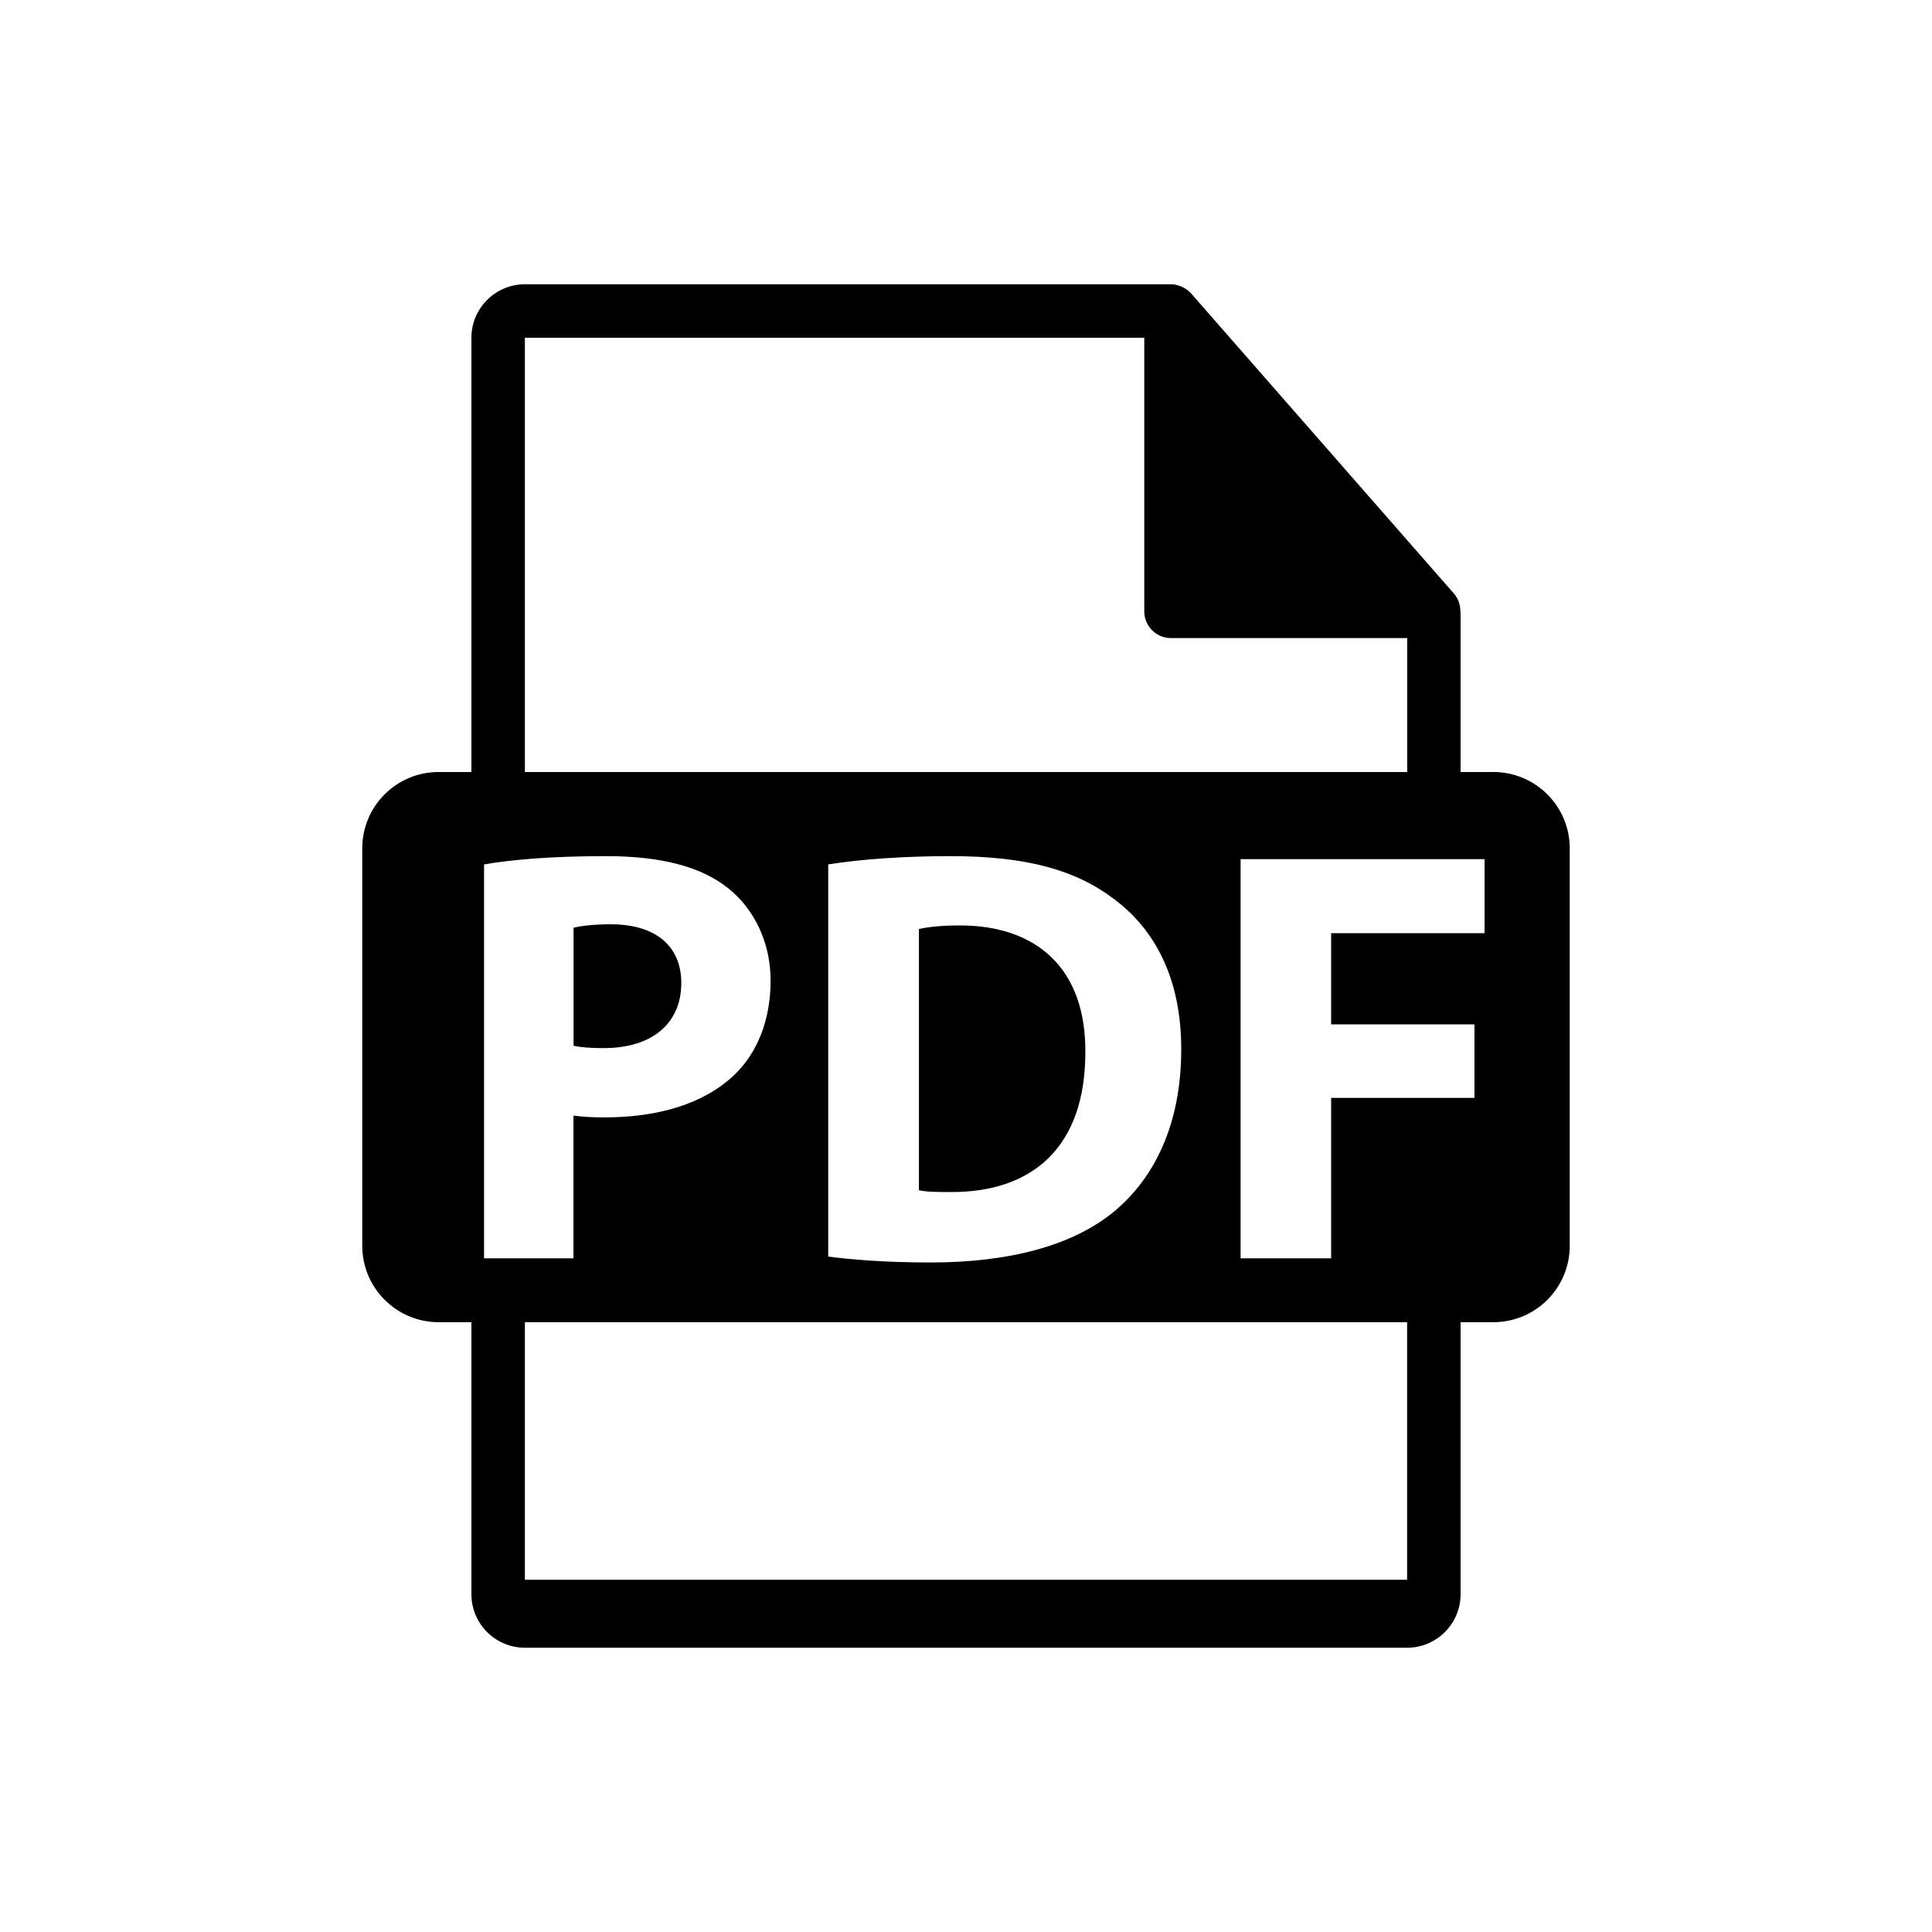
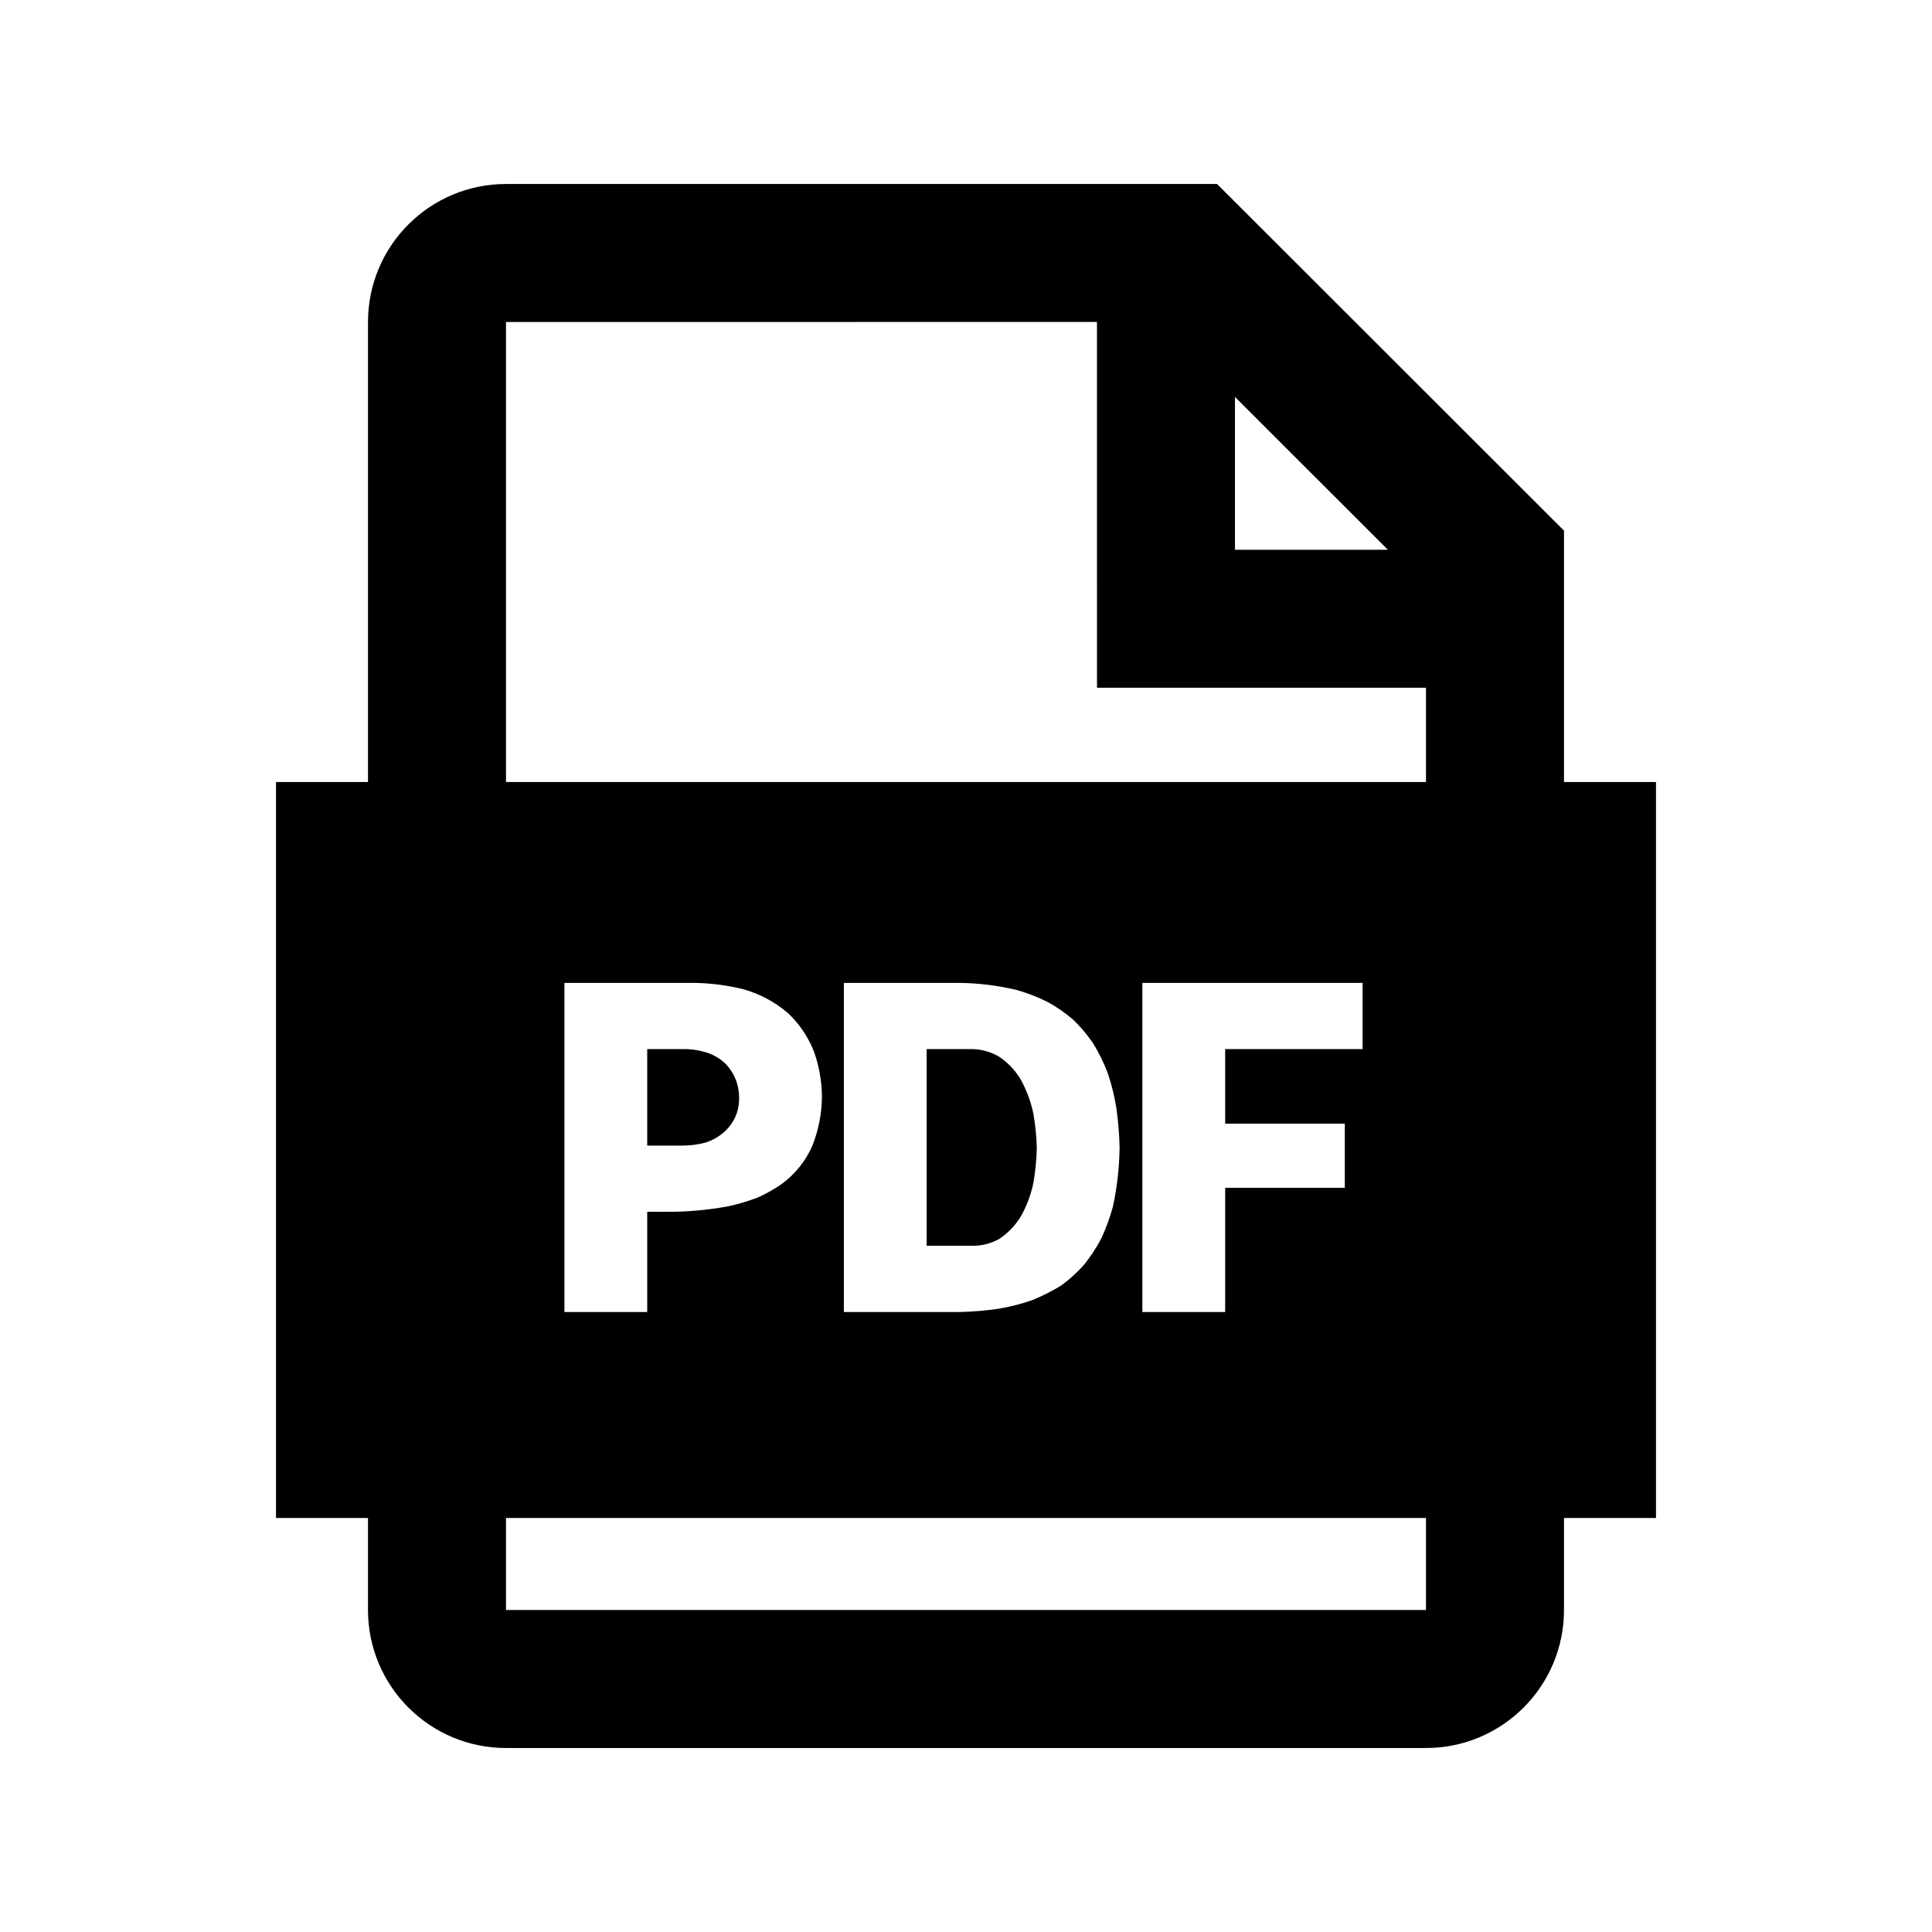
- <svg xmlns="http://www.w3.org/2000/svg" width="22" height="22" viewBox="0 0 22 22" fill="none">
-   <path d="M7.758 11.193C7.758 10.775 7.468 10.525 6.956 10.525C6.747 10.525 6.606 10.545 6.531 10.565V11.908C6.619 11.927 6.727 11.935 6.875 11.935C7.421 11.935 7.758 11.658 7.758 11.193ZM10.93 10.538C10.7 10.538 10.552 10.559 10.464 10.579V13.553C10.552 13.574 10.693 13.574 10.821 13.574C11.752 13.58 12.359 13.068 12.359 11.982C12.366 11.037 11.813 10.538 10.93 10.538Z" fill="black" />
-   <path d="M17.005 8.791H16.632V6.992L16.629 6.958C16.629 6.885 16.604 6.815 16.557 6.76L13.563 3.341L13.561 3.339C13.523 3.298 13.474 3.268 13.421 3.252L13.404 3.246C13.381 3.24 13.358 3.237 13.334 3.237H5.977C5.641 3.237 5.368 3.511 5.368 3.846V8.791H4.995C4.514 8.791 4.125 9.18 4.125 9.661V14.186C4.125 14.666 4.515 15.056 4.995 15.056H5.368V18.154C5.368 18.49 5.641 18.763 5.977 18.763H16.023C16.359 18.763 16.632 18.49 16.632 18.154V15.056H17.005C17.486 15.056 17.875 14.666 17.875 14.186V9.661C17.875 9.18 17.485 8.791 17.005 8.791ZM5.977 3.846H13.03V6.961C13.03 7.13 13.166 7.266 13.334 7.266H16.024V8.791H5.977V3.846ZM13.451 11.948C13.451 12.818 13.135 13.418 12.695 13.789C12.217 14.187 11.488 14.376 10.598 14.376C10.065 14.376 9.688 14.342 9.431 14.309V9.843C9.809 9.783 10.301 9.749 10.821 9.749C11.684 9.749 12.244 9.904 12.682 10.235C13.154 10.585 13.451 11.145 13.451 11.948ZM5.512 14.329V9.843C5.828 9.789 6.274 9.749 6.901 9.749C7.535 9.749 7.987 9.871 8.29 10.113C8.58 10.343 8.775 10.721 8.775 11.166C8.775 11.611 8.627 11.988 8.357 12.245C8.006 12.575 7.487 12.724 6.88 12.724C6.745 12.724 6.624 12.717 6.53 12.703V14.329H5.512ZM16.023 17.989H5.977V15.056H16.023V17.989ZM16.905 10.626H15.158V11.665H16.79V12.502H15.158V14.329H14.127V9.783H16.905V10.626Z" fill="black" />
+ <svg xmlns="http://www.w3.org/2000/svg" t="1723086840794" class="icon" viewBox="0 0 1024 1024" version="1.1" p-id="8640" width="32" height="32">
+   <path d="M645.071 97.524L828.952 281.259V414.476h48.762v390.095h-48.762v48.762a73.143 73.143 0 0 1-73.143 73.143H268.19a73.143 73.143 0 0 1-73.143-73.143v-48.762H146.286V414.476h48.762V170.667a73.143 73.143 0 0 1 73.143-73.143h376.881zM755.81 804.571H268.19v48.762h487.619v-48.762zM368.274 520.948H299.154v174.446h43.886v-53.102h10.971a177.493 177.493 0 0 0 31.598-2.853 103.619 103.619 0 0 0 16.238-4.827c4.535-2.048 8.777-4.462 12.727-7.241 7.168-5.413 12.507-12.142 16.018-20.187 3.365-8.485 5.047-17.335 5.047-26.551a72.338 72.338 0 0 0-4.389-23.698 56.442 56.442 0 0 0-13.605-19.968 62.025 62.025 0 0 0-23.918-12.727 116.785 116.785 0 0 0-25.454-3.291z m140.434 0h-61.44v174.446h61.44c6.875-0.146 13.751-0.731 20.626-1.755 6.144-1.024 12.142-2.56 17.993-4.608 5.266-2.194 10.313-4.754 15.141-7.68 4.389-3.218 8.411-6.875 12.069-10.971 3.511-4.389 6.583-9.07 9.216-14.043a110.69 110.69 0 0 0 6.144-16.896c2.194-10.24 3.365-20.626 3.511-31.159a176.372 176.372 0 0 0-1.755-21.285 113.25 113.25 0 0 0-4.608-18.432 90.6 90.6 0 0 0-7.68-15.579 78.214 78.214 0 0 0-10.533-12.507 77.995 77.995 0 0 0-13.605-9.435 93.428 93.428 0 0 0-16.457-6.363 139.703 139.703 0 0 0-30.062-3.73z m213.504 0h-116.736v174.446h43.886v-65.829h63.415v-34.011h-63.415v-39.497h72.85v-35.109z m-206.482 35.109c4.974 0.146 9.655 1.536 14.043 4.169 4.535 3.072 8.265 7.022 11.191 11.849 3.218 5.851 5.486 11.995 6.802 18.432 1.024 5.998 1.609 11.995 1.755 17.993-0.146 6.144-0.731 12.215-1.755 18.213a62.22 62.22 0 0 1-6.802 18.213c-2.926 4.681-6.656 8.558-11.191 11.63a28.038 28.038 0 0 1-14.043 3.73h-24.576v-104.229h24.576z m-151.625 0c3.95 0.146 7.826 0.878 11.63 2.194 3.365 1.317 6.363 3.218 8.997 5.705 4.681 5.12 7.022 11.118 7.022 17.993 0 7.314-2.706 13.385-8.119 18.213a28.526 28.526 0 0 1-9.874 5.486 47.884 47.884 0 0 1-12.069 1.536h-18.651v-51.127h21.065z m217.307-385.414L268.19 170.667v243.81h487.619v-49.957h-174.373L581.413 170.667z m73.143 39.741v80.994h81.042l-81.042-80.994z" p-id="8641" />
</svg>
